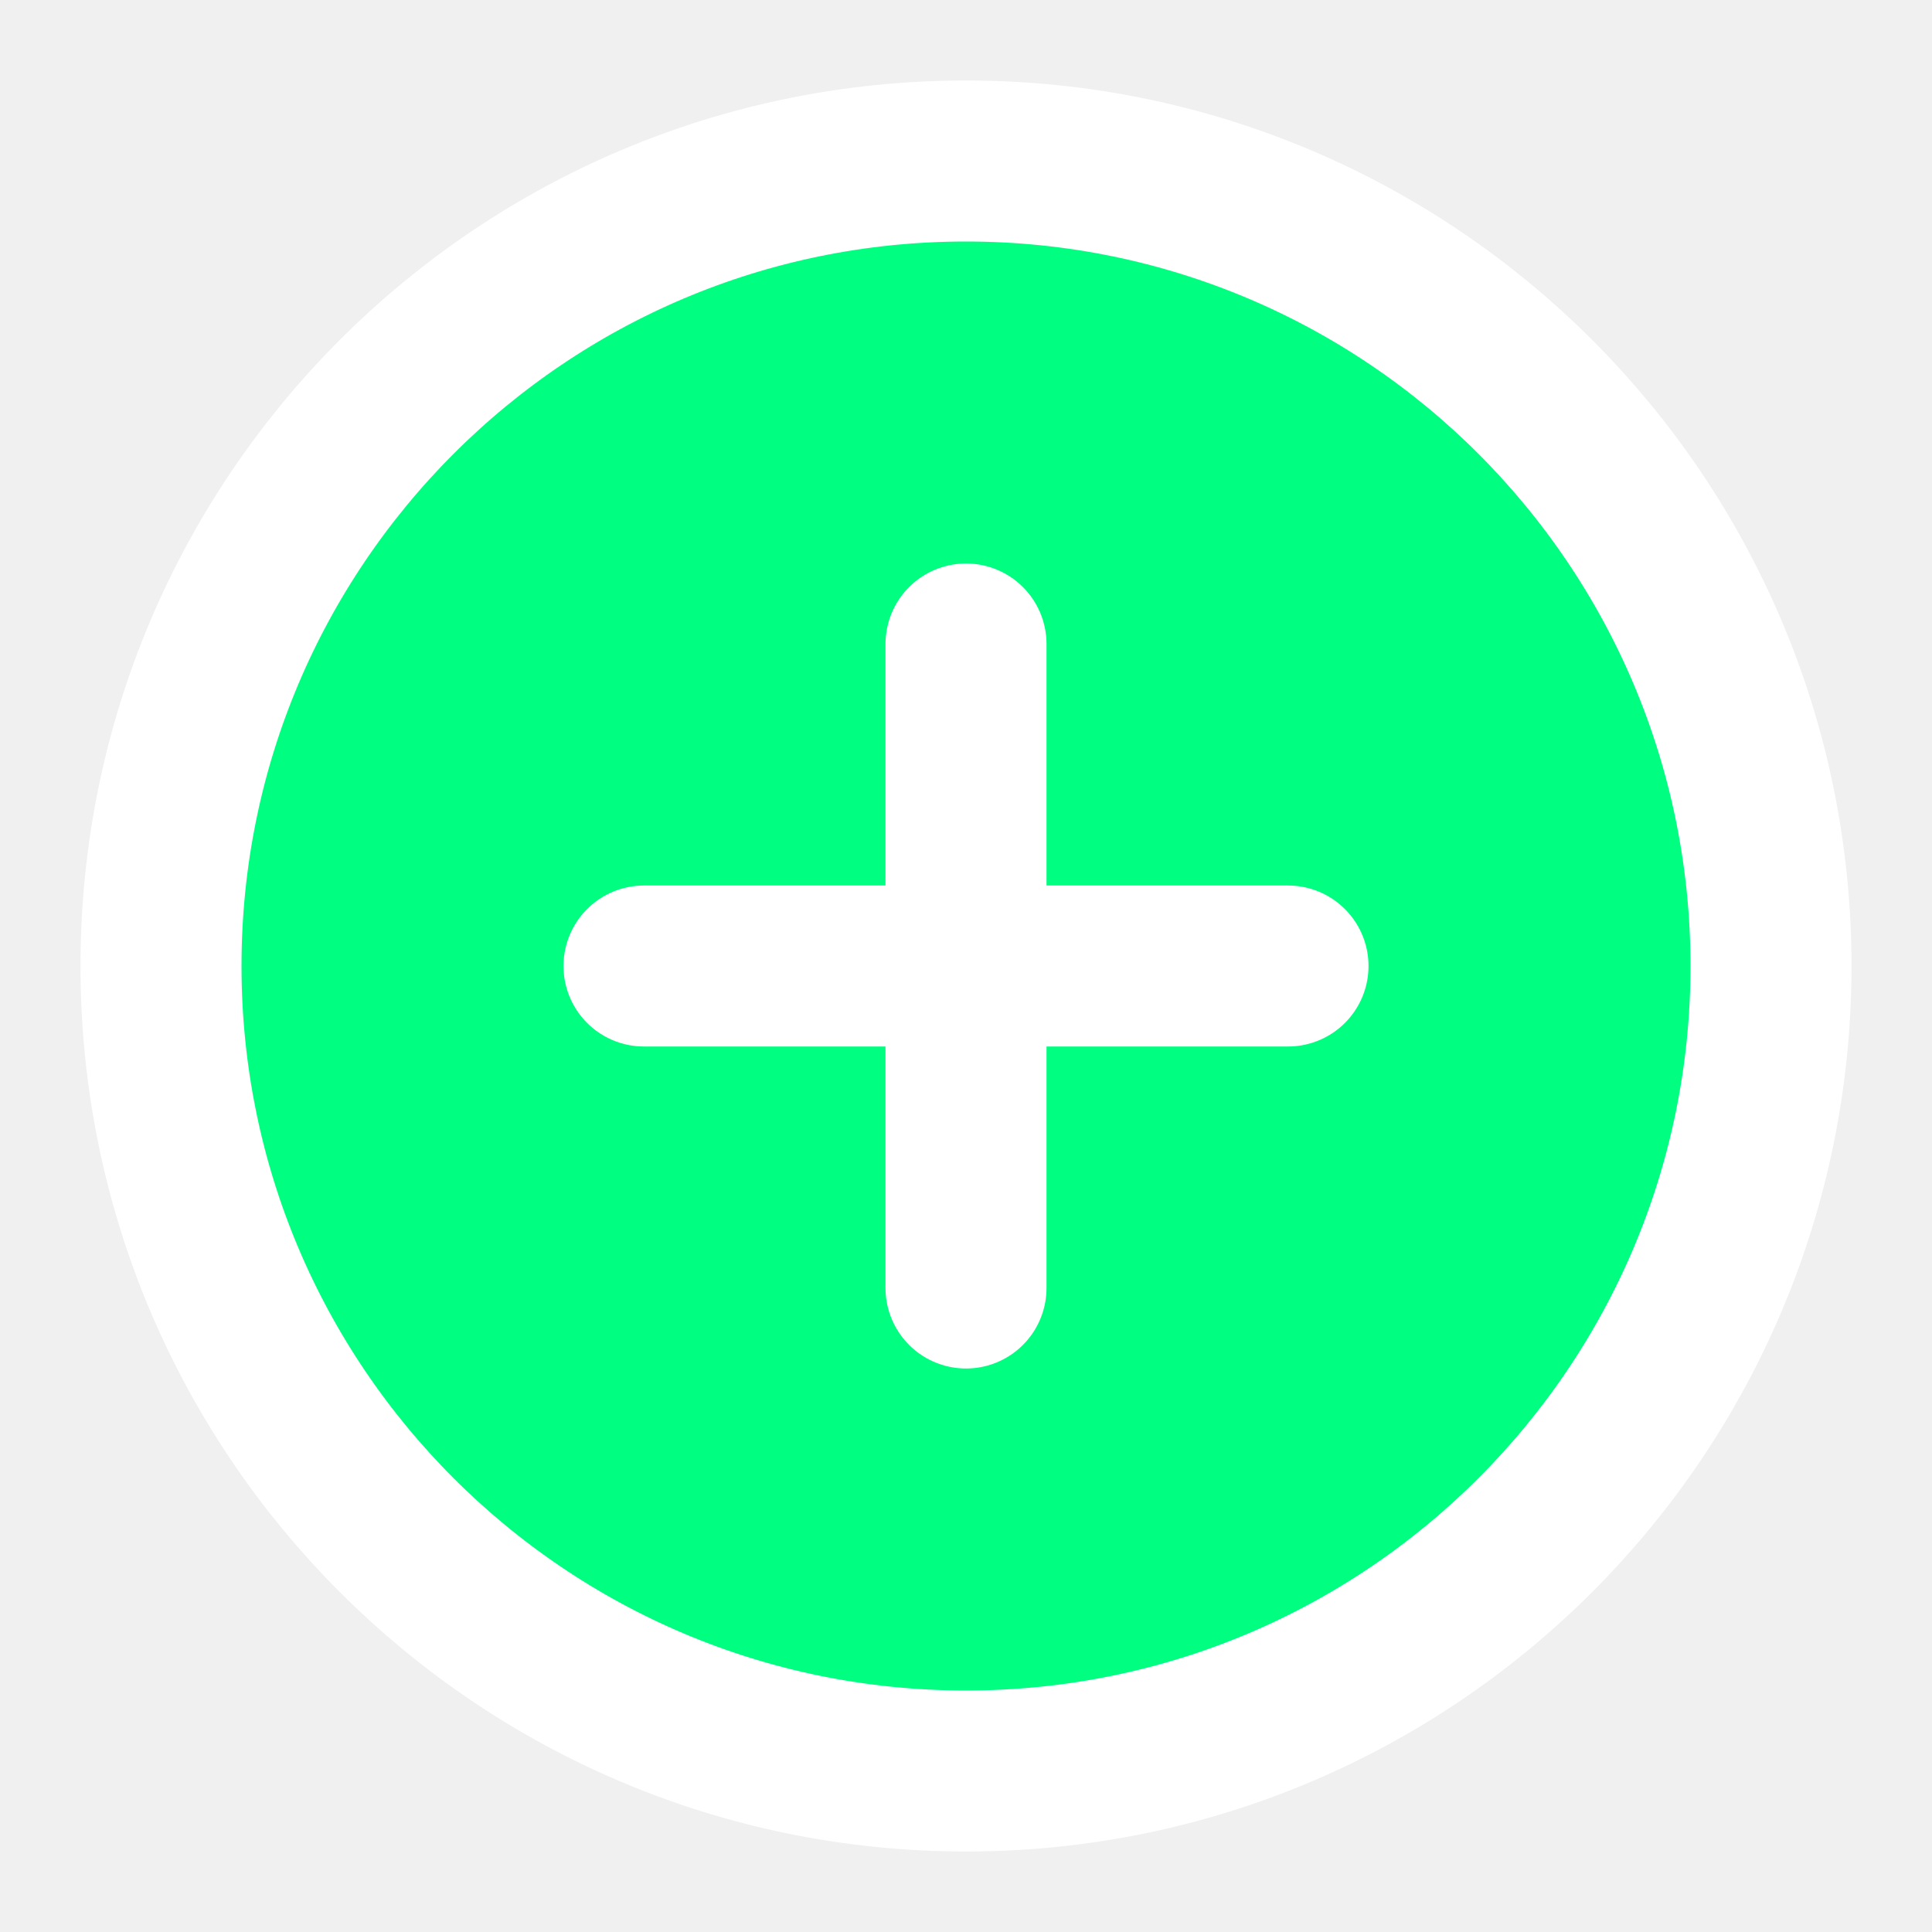
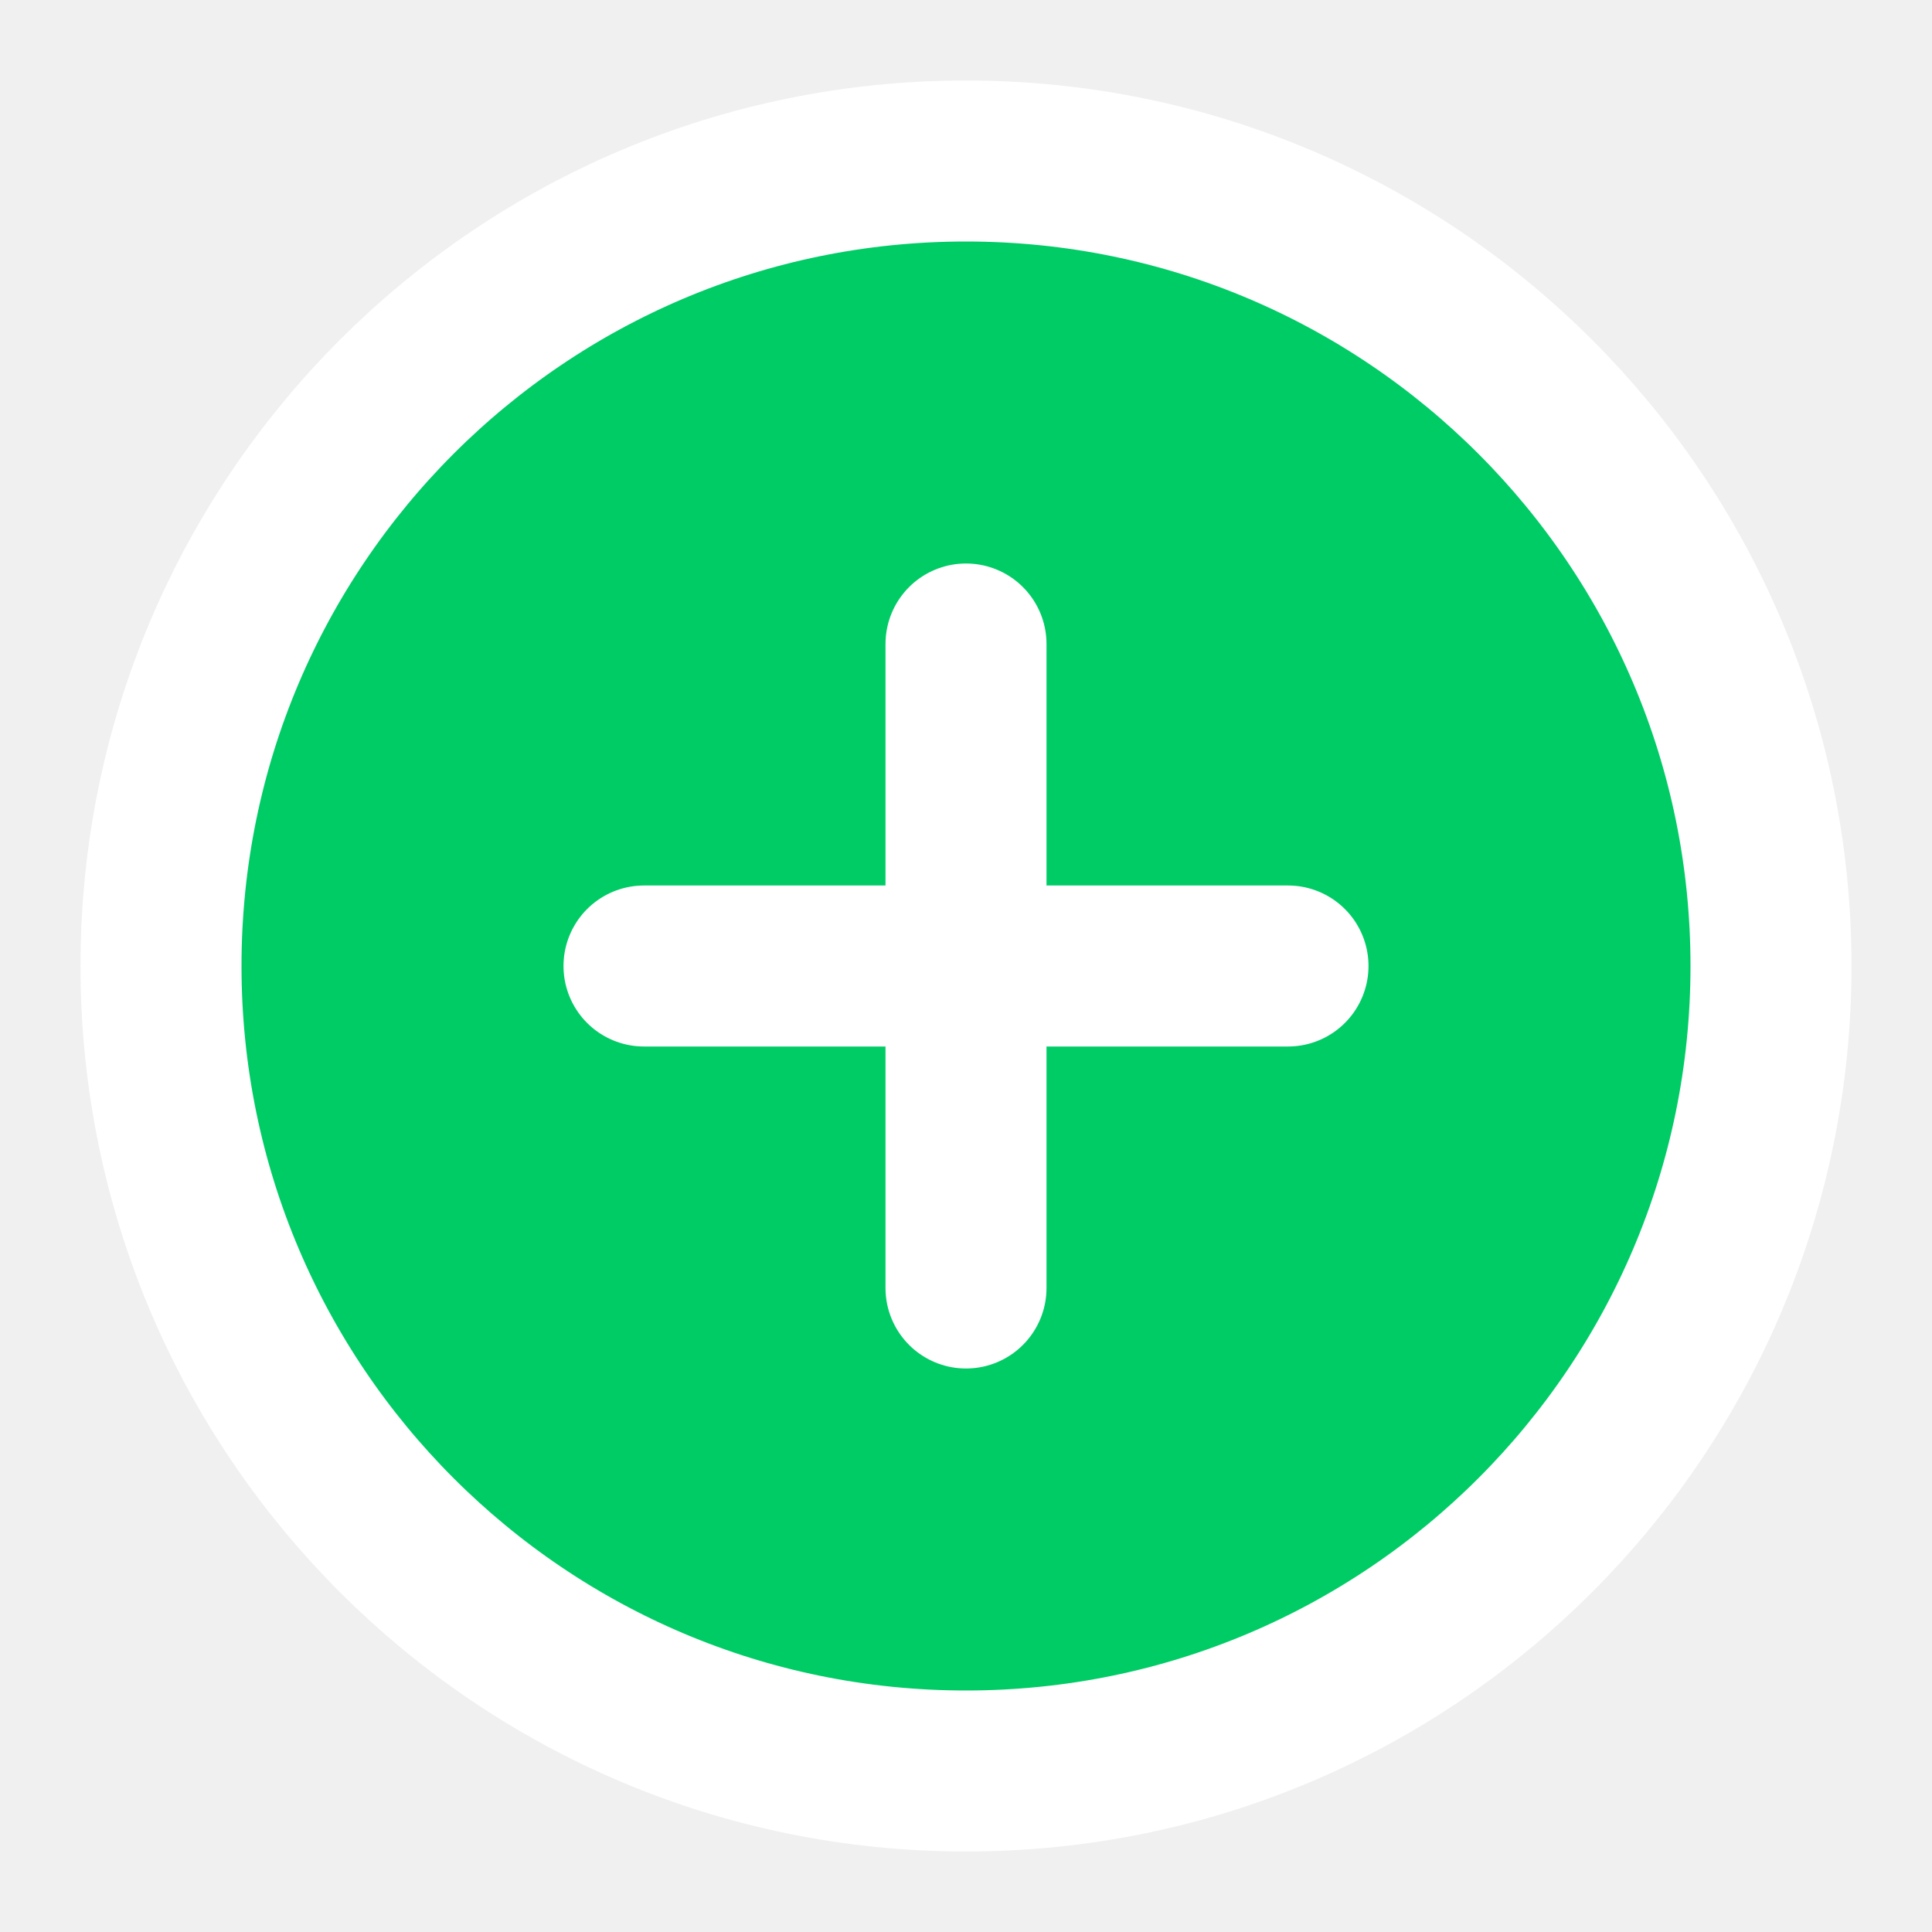
- <svg xmlns="http://www.w3.org/2000/svg" width="21" height="21" viewBox="0 0 24 24" fill="#00ff80" stroke="#fff" stroke-width="2" stroke-linecap="round" stroke-linejoin="round" class="feather feather-plus-circle">
+ <svg xmlns="http://www.w3.org/2000/svg" width="21" height="21" viewBox="0 0 24 24" fill="#00cc66" stroke="#fff" stroke-width="2" stroke-linecap="round" stroke-linejoin="round" class="feather feather-plus-circle">
  <circle cx="12" cy="12" r="10" />
  <line x1="12" y1="8" x2="12" y2="16" />
  <line x1="8" y1="12" x2="16" y2="12" />
</svg>
